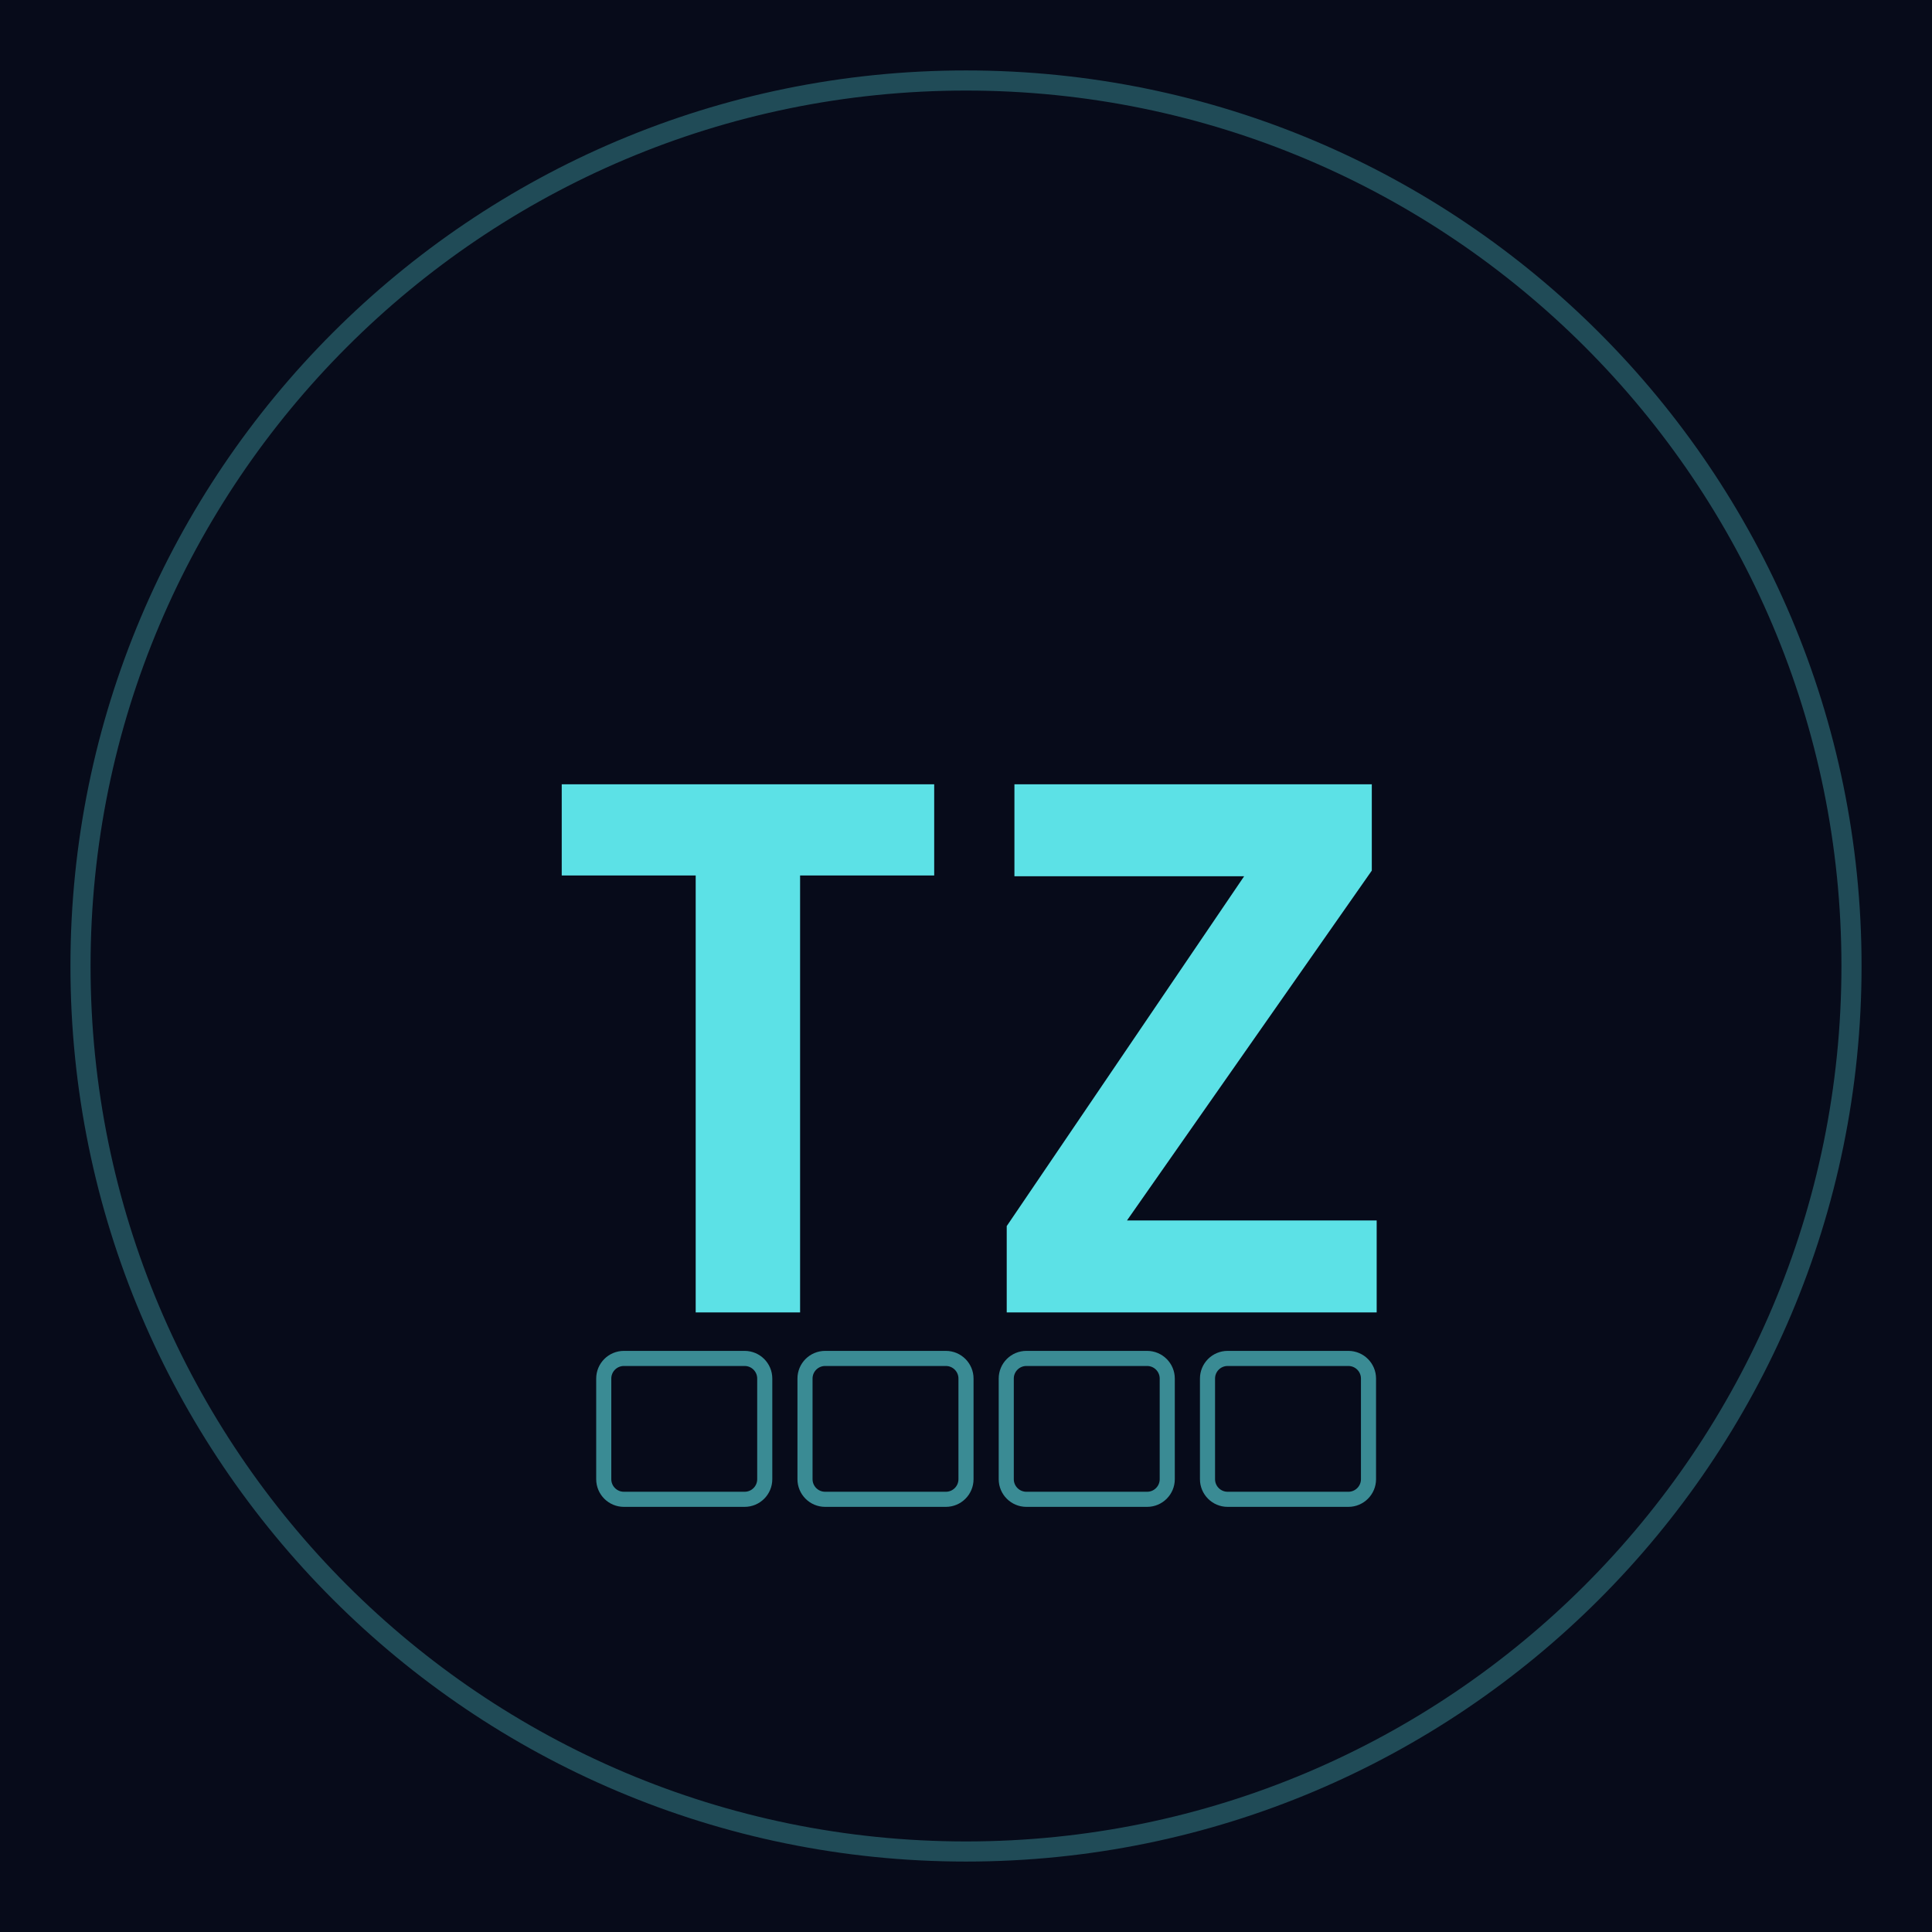
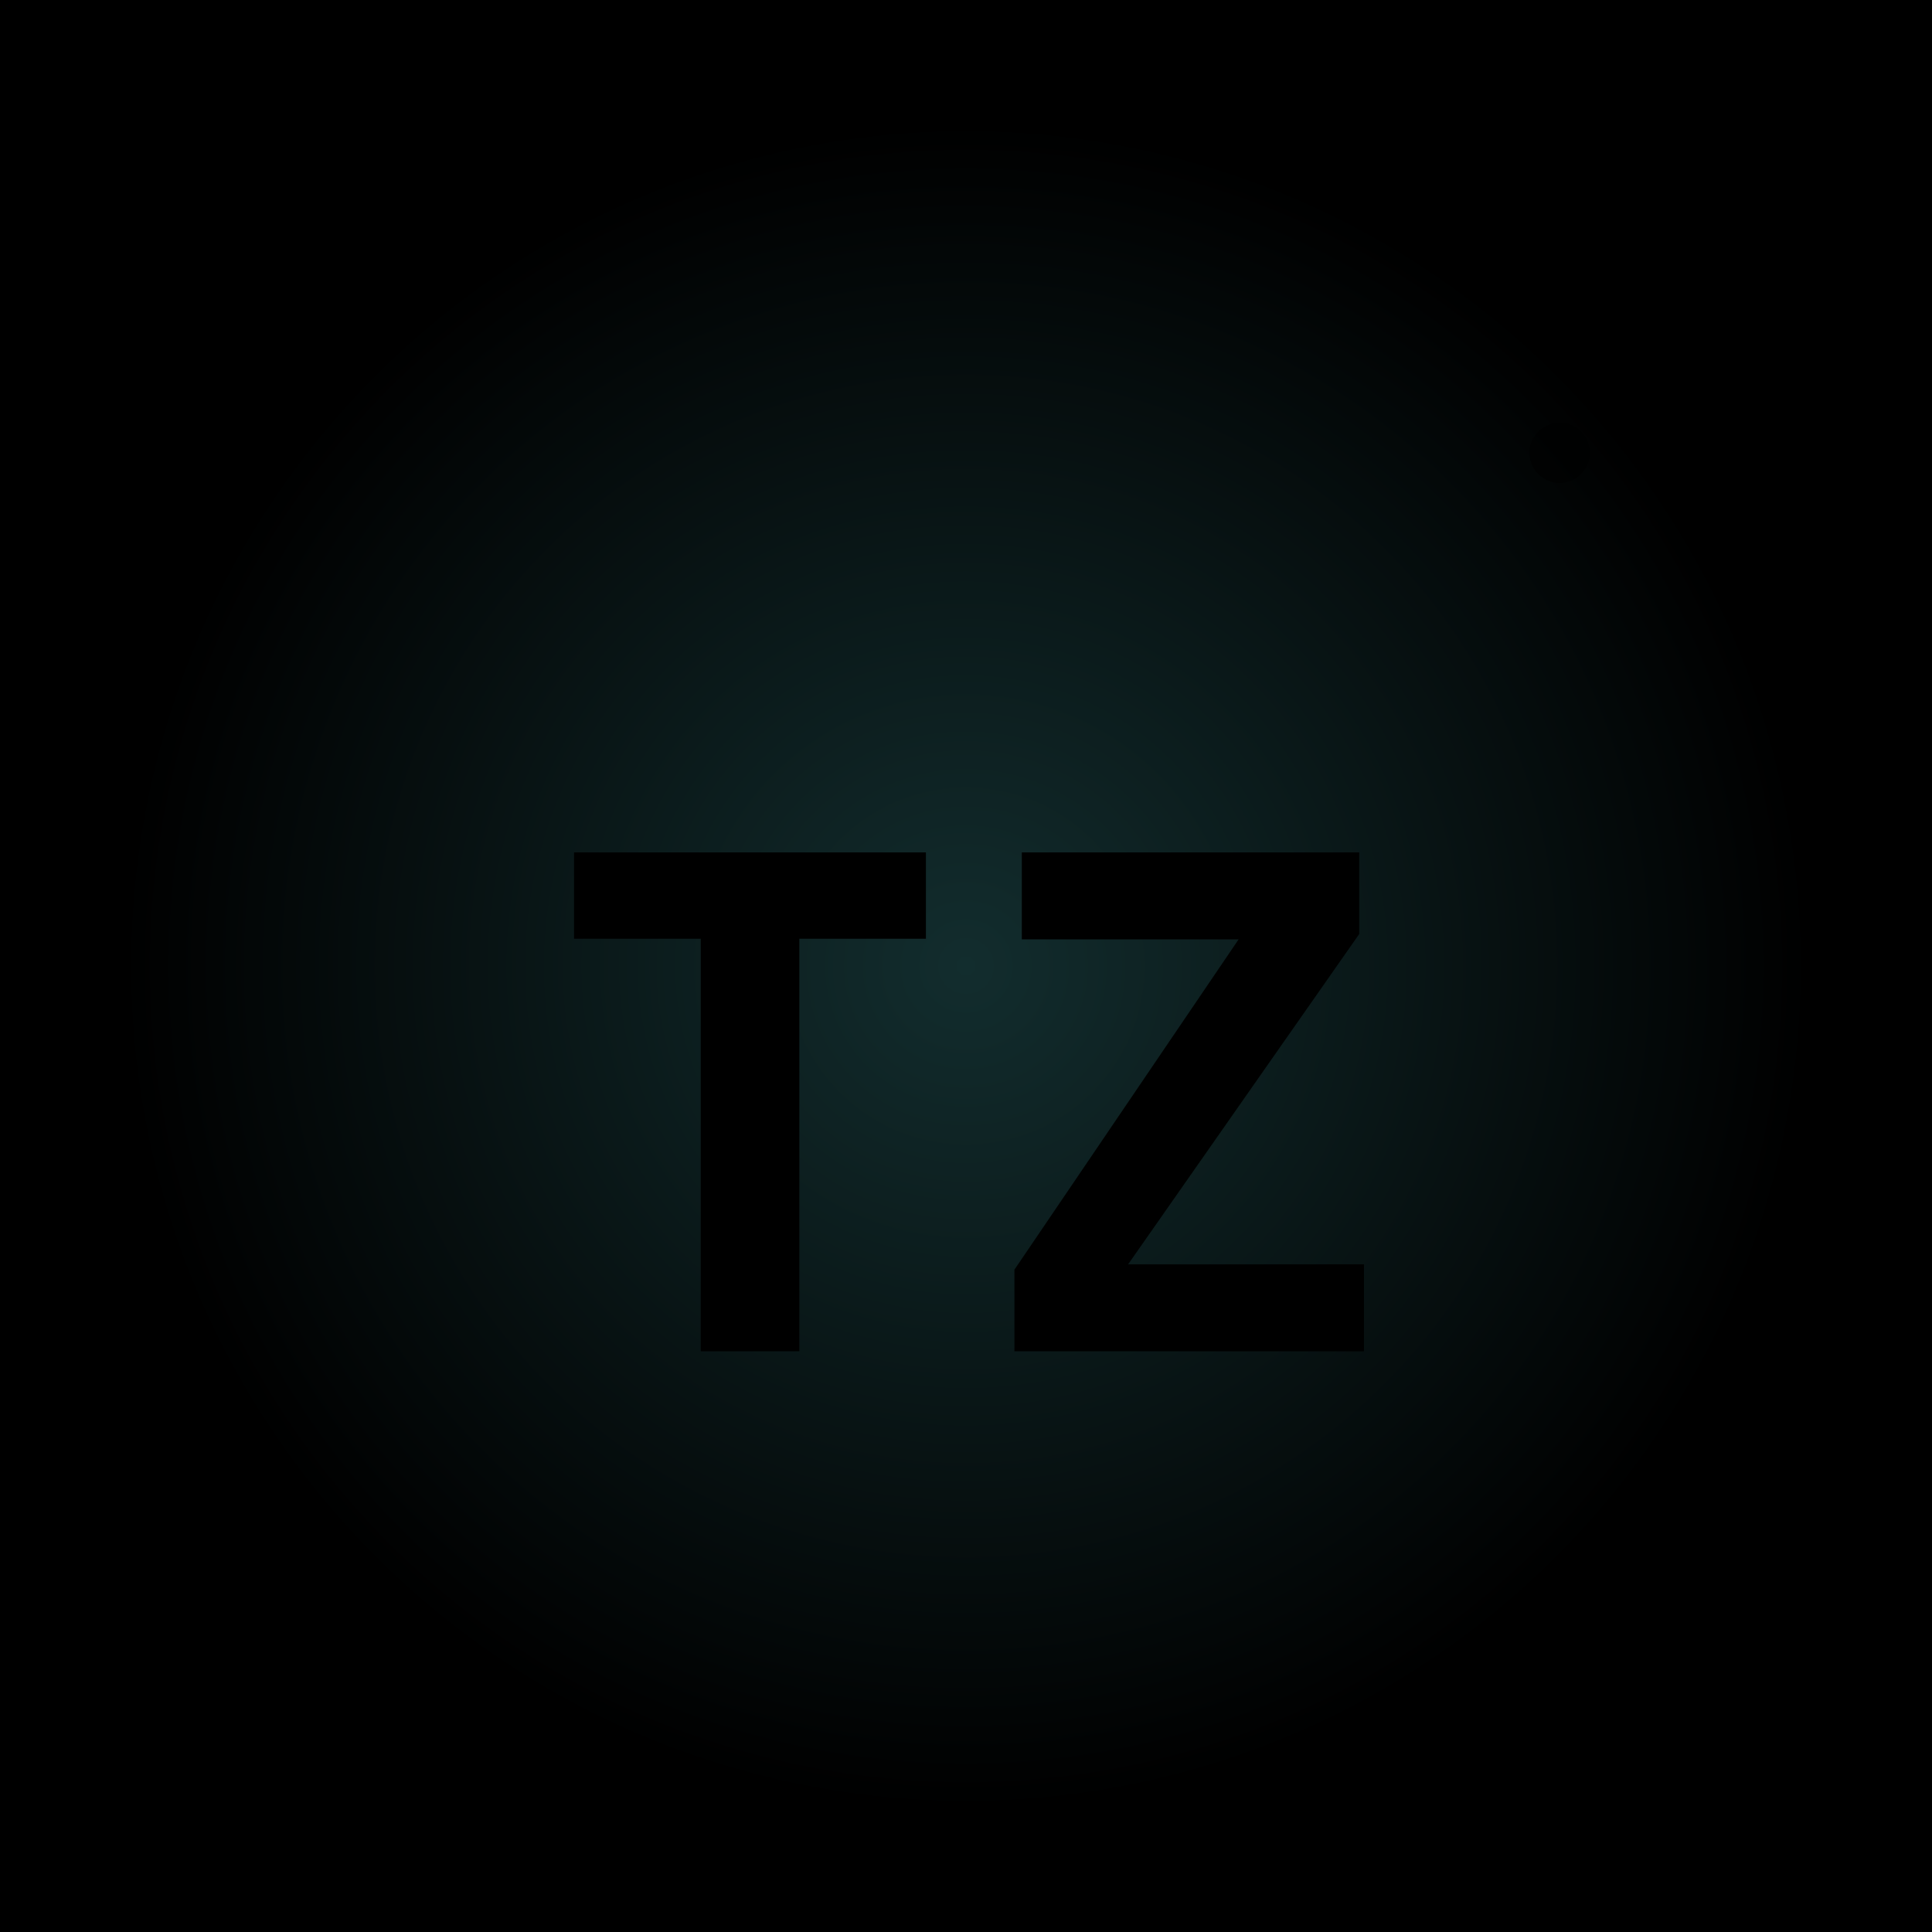
<svg xmlns="http://www.w3.org/2000/svg" viewBox="0 0 192 192" width="192" height="192">
-   <rect width="192" height="192" fill="#070B1A" />
-   <circle cx="96" cy="96" r="88" fill="none" stroke="#5CE1E6" stroke-width="2" opacity="0.3" />
-   <text x="96" y="110" font-family="JetBrains Mono, monospace" font-size="72" font-weight="bold" fill="#5CE1E6" text-anchor="middle" dominant-baseline="middle">
+   <defs>
+     <style>
+       @media (prefers-color-scheme: dark) {
+         .bg { fill: #070B1A; }
+         .text { fill: #5CE1E6; }
+         .glow { stroke: #5CE1E6; }
+       }
+       @media (prefers-color-scheme: light) {
+         .bg { fill: #F5F5F7; }
+         .text { fill: #0066CC; }
+         .glow { stroke: #0066CC; }
+       }
+     </style>
+     <radialGradient id="fadeGlow" cx="50%" cy="50%" r="50%">
+       <stop offset="0%" style="stop-color:#5CE1E6;stop-opacity:0.2" />
+       <stop offset="100%" style="stop-color:#5CE1E6;stop-opacity:0" />
+     </radialGradient>
+   </defs>
+   <rect width="192" height="192" class="bg" />
+   <circle cx="96" cy="96" r="85" fill="url(#fadeGlow)" />
+   <circle cx="96" cy="96" r="85" fill="none" class="glow" stroke-width="2" opacity="0.4" />
+   <text x="96" y="115" font-family="'JetBrains Mono', 'Fira Code', monospace" font-size="68" font-weight="900" class="text" text-anchor="middle" dominant-baseline="middle" letter-spacing="2">
    TZ
  </text>
-   <rect x="60" y="135" width="16" height="14" rx="2" fill="none" stroke="#5CE1E6" stroke-width="1.5" opacity="0.6" />
-   <rect x="80" y="135" width="16" height="14" rx="2" fill="none" stroke="#5CE1E6" stroke-width="1.5" opacity="0.6" />
-   <rect x="100" y="135" width="16" height="14" rx="2" fill="none" stroke="#5CE1E6" stroke-width="1.5" opacity="0.6" />
-   <rect x="120" y="135" width="16" height="14" rx="2" fill="none" stroke="#5CE1E6" stroke-width="1.5" opacity="0.6" />
+   <g class="glow" stroke-width="1.5" opacity="0.7" fill="none">
+     <rect x="56" y="138" width="14" height="12" rx="1.5" />
+     <rect x="76" y="138" width="14" height="12" rx="1.5" />
+     <rect x="96" y="138" width="14" height="12" rx="1.5" />
+     <rect x="116" y="138" width="14" height="12" rx="1.5" />
+   </g>
+   <circle cx="155" cy="45" r="3" class="text" opacity="0.6" />
</svg>
